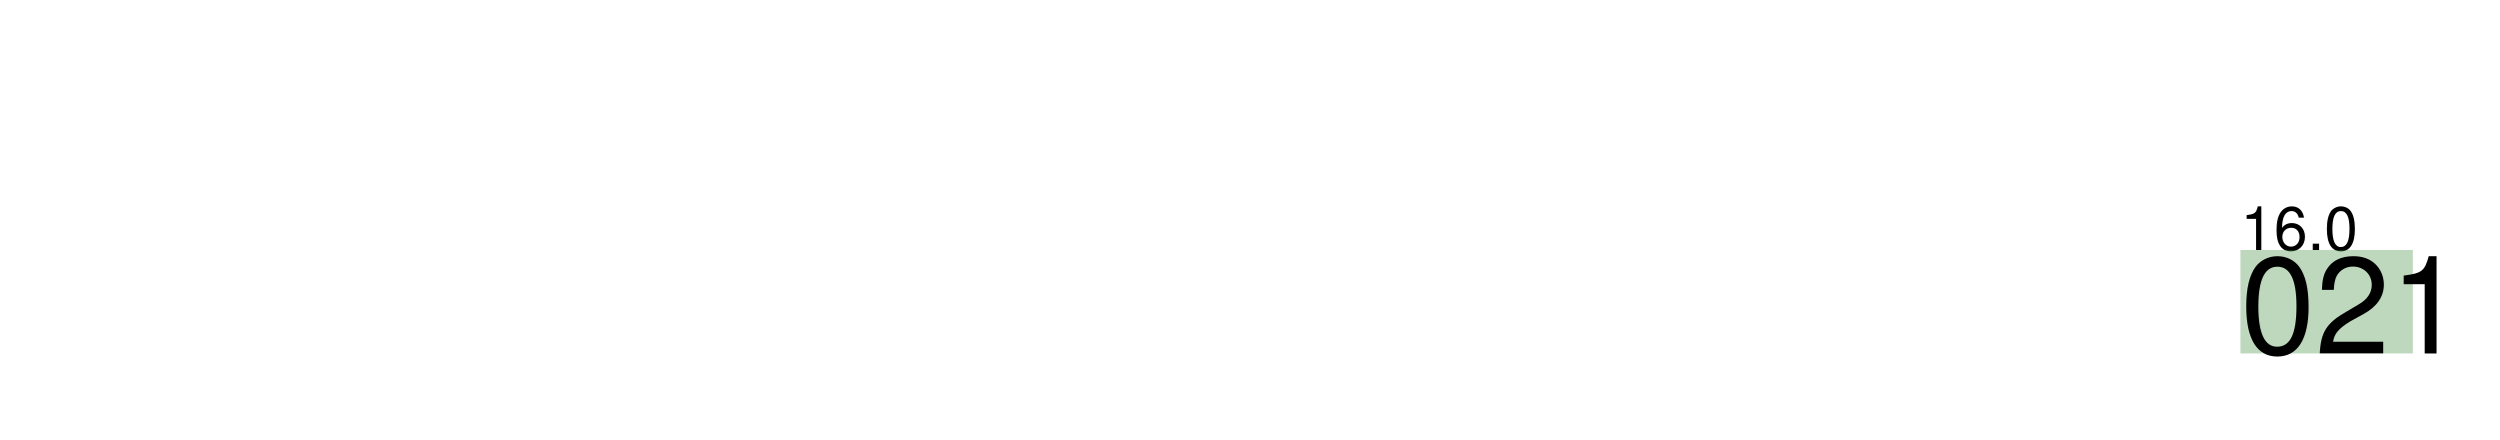
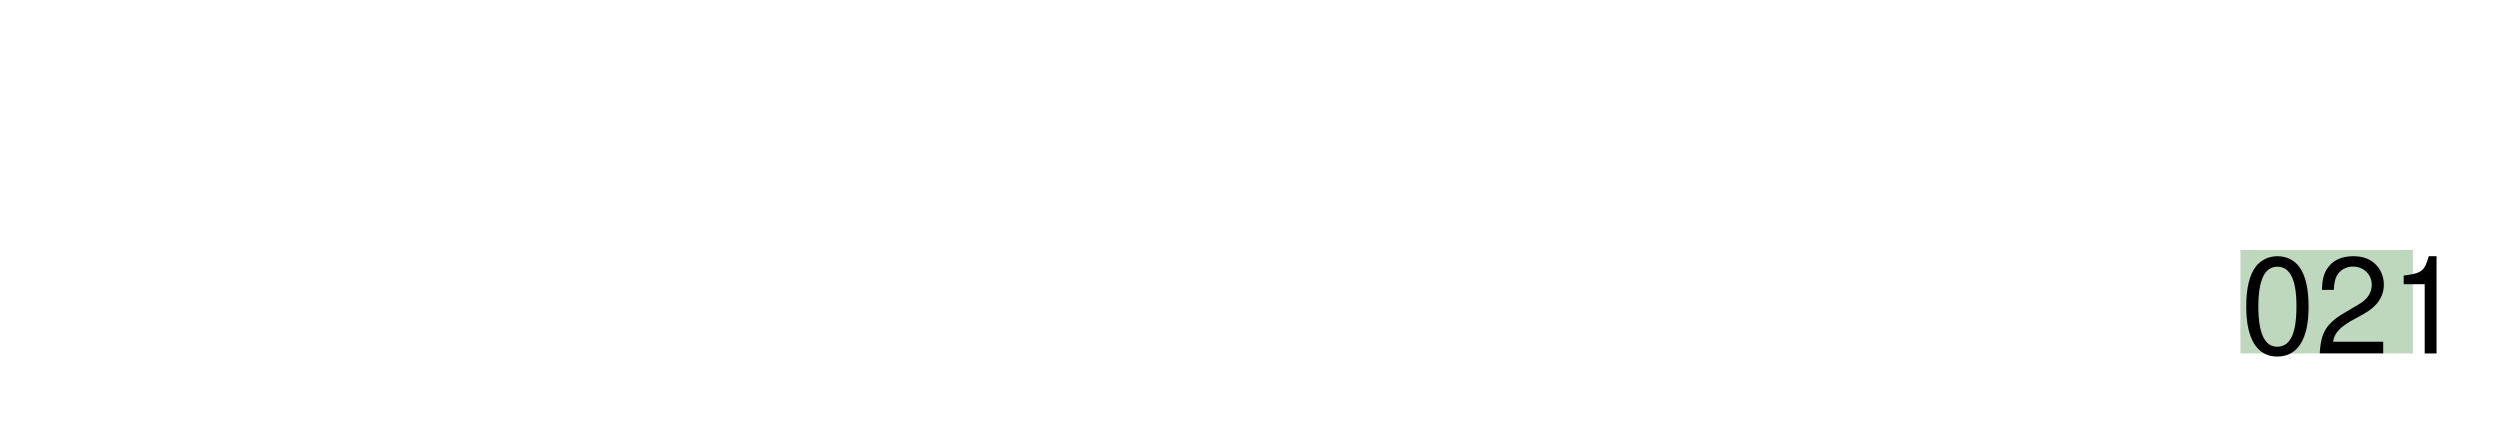
<svg xmlns="http://www.w3.org/2000/svg" style="font-family:helvetica;font-size:10.0px;" tesseractVersion="tesseract 3.05.02" height="51.0" width="290.0">
  <g class="wordPageList">
    <g class="wordPage" id="page_1">
      <g class="wordBlock" id="block_1_1">
        <g class="para" id="par_1_1">
-           <g id="line_1_1" baseline="(0.0,0.0)" style="font-size:19.0px;" class="line">
-             <text x="260.0" y="29.0" style="font-size:7.0px;">16.0</text>
+           <g id="line_1_1" baseline="(0.0,0.0)" style="font-size:12.0px;" class="line">
            <rect x="260.0" y="29.0" width="20.0" height="12.0" style="fill:darkgray;opacity:0.2;" />
            <g id="word_1_1" class="word" x_wconf="69">
              <rect x="260.0" y="29.0" width="20.0" height="12.0" style="fill:green;opacity:0.2;" />
              <text x="260.0" y="41.0" class="text" style="font-size:15.6px;font-style:bold;">021</text>
            </g>
          </g>
        </g>
      </g>
    </g>
  </g>
</svg>
